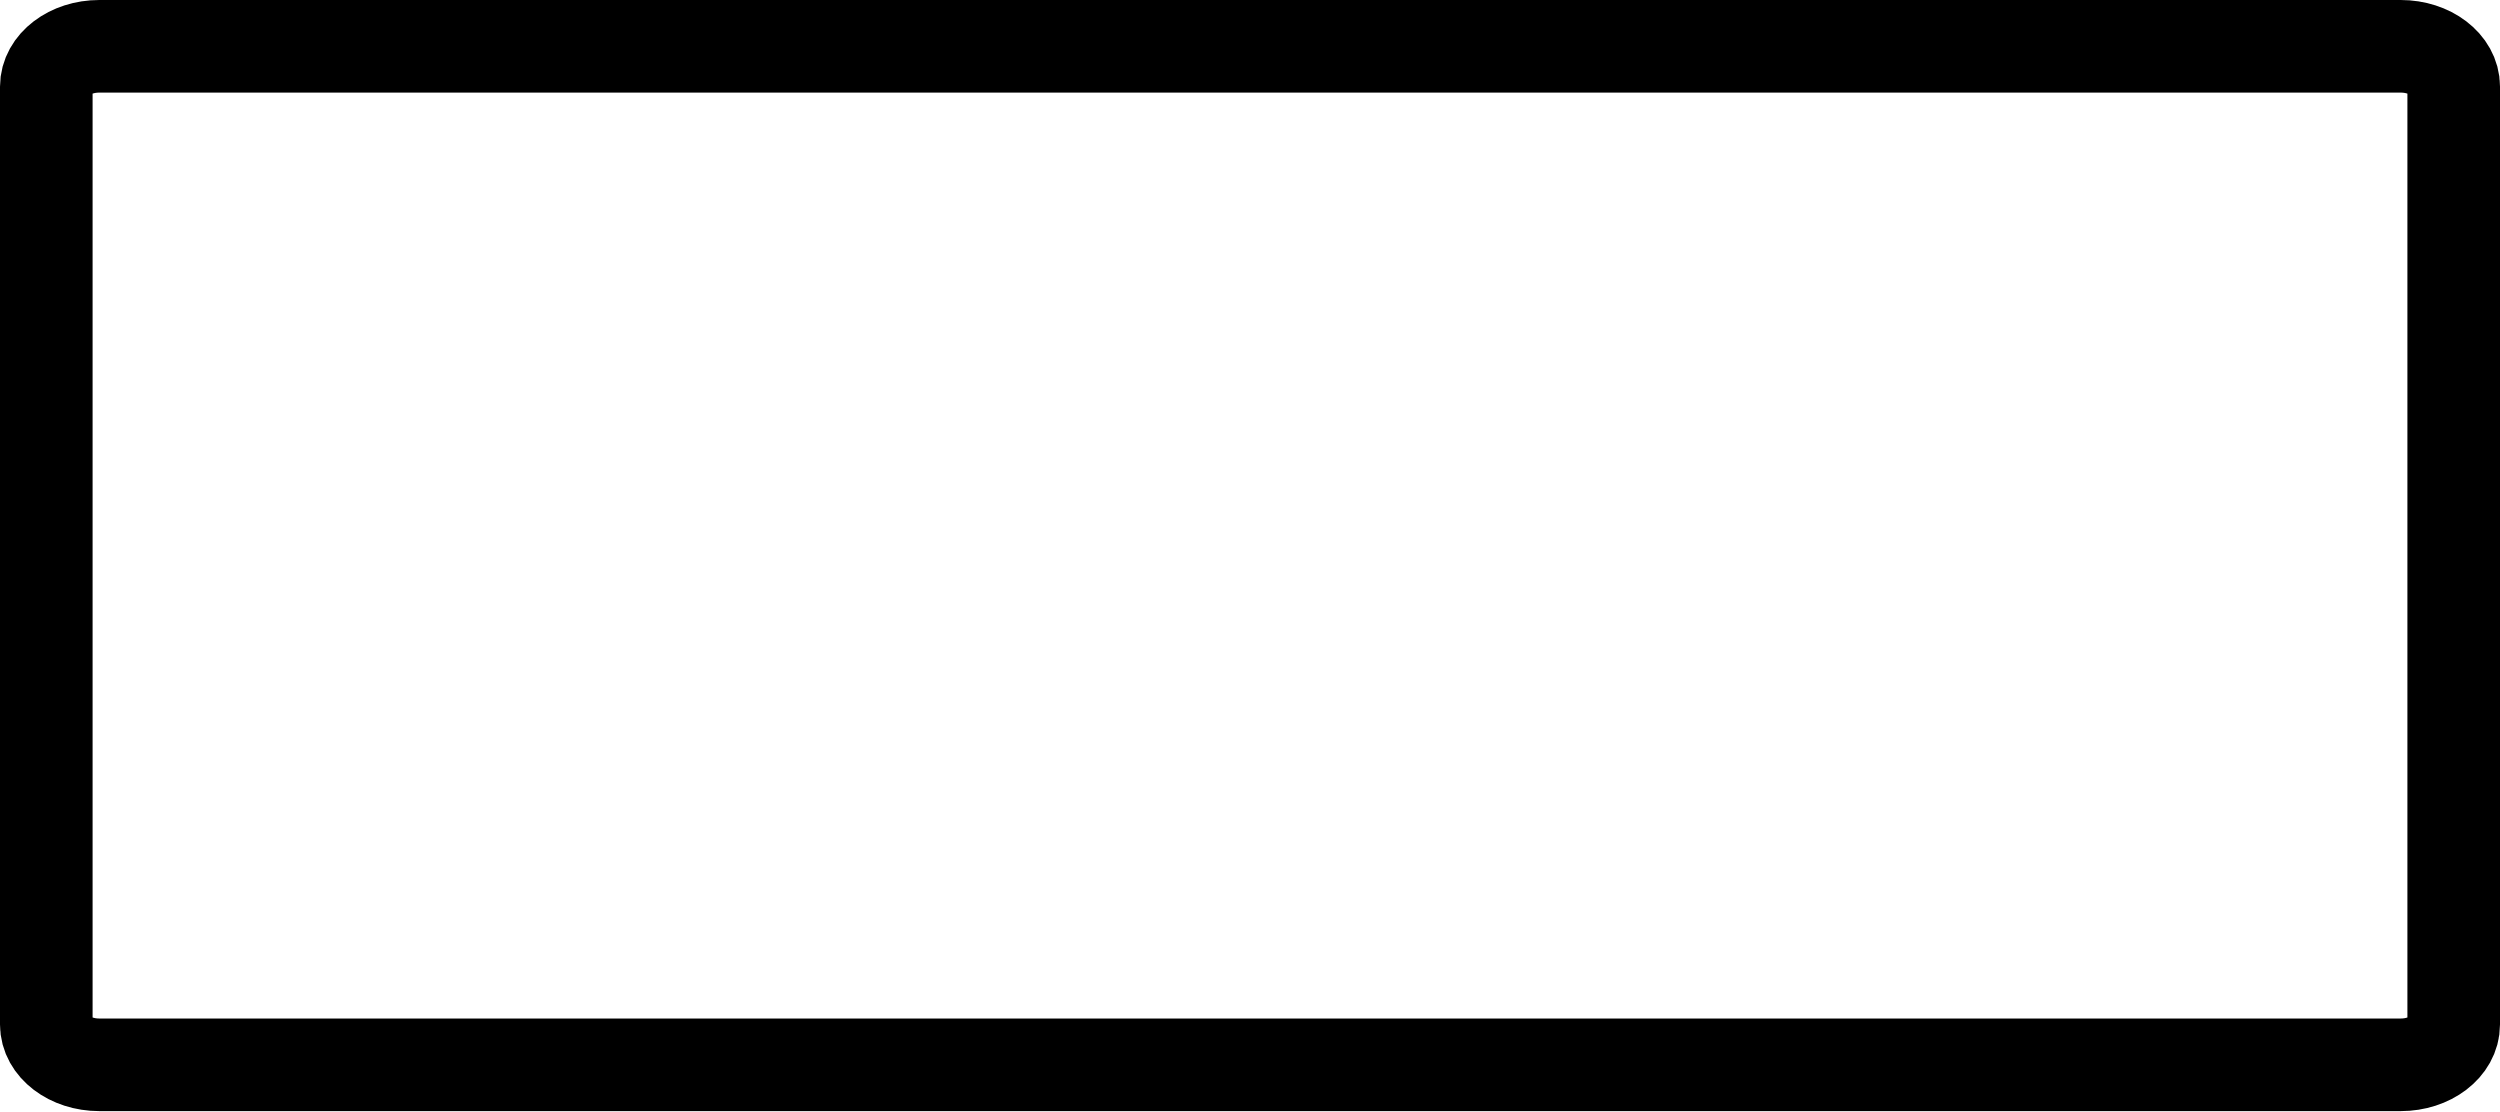
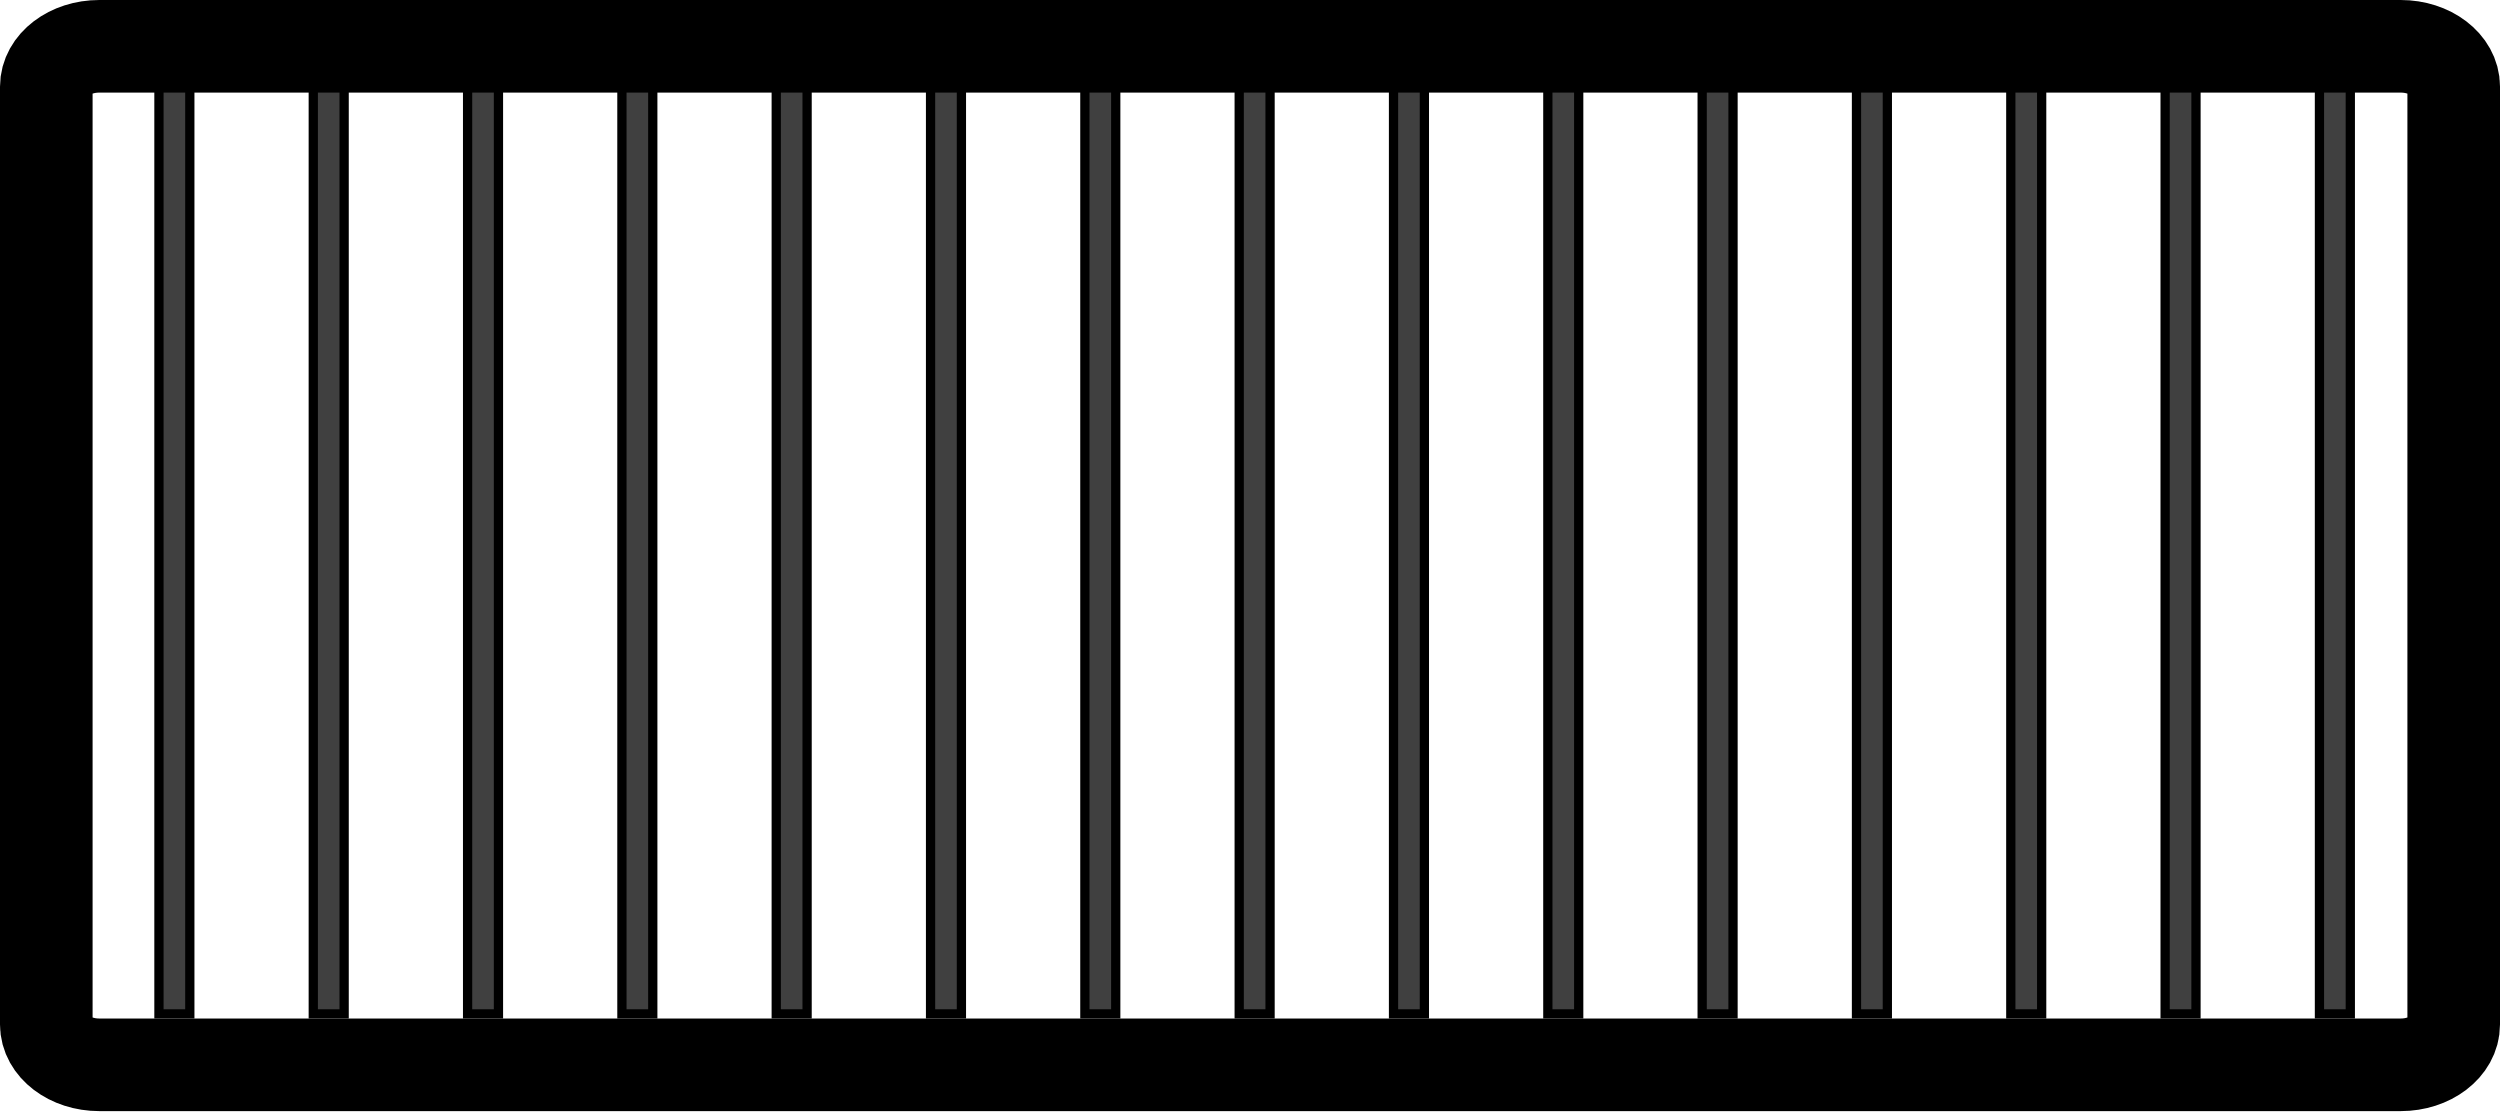
<svg xmlns="http://www.w3.org/2000/svg" version="1.1" width="810" height="360" id="svg2">
  <defs id="defs6" />
  <rect width="780" height="330" rx="17.17" ry="13.079" x="15" y="15" id="rect2818" style="fill:none;stroke:#000000;stroke-width:30;stroke-miterlimit:4;stroke-opacity:1;stroke-dasharray:none" />
+   <rect width="10" height="300" x="51.5" y="28.5" id="rect2881" style="fill:#404040;fill-opacity:1;stroke:#000000;stroke-width:3;stroke-opacity:1" />
+   <rect width="10" height="300" x="101.5" y="28.5" id="rect2881-7" style="fill:#404040;fill-opacity:1;stroke:#000000;stroke-width:3;stroke-opacity:1" />
+   <rect width="10" height="300" x="151.5" y="28.5" id="rect2881-6" style="fill:#404040;fill-opacity:1;stroke:#000000;stroke-width:3;stroke-opacity:1" />
+   <rect width="10" height="300" x="201.5" y="28.5" id="rect2881-7-5" style="fill:#404040;fill-opacity:1;stroke:#000000;stroke-width:3;stroke-opacity:1" />
+   <rect width="10" height="300" x="251.5" y="28.5" id="rect2881-69" style="fill:#404040;fill-opacity:1;stroke:#000000;stroke-width:3;stroke-opacity:1" />
+   <rect width="10" height="300" x="301.5" y="28.5" id="rect2881-7-3" style="fill:#404040;fill-opacity:1;stroke:#000000;stroke-width:3;stroke-opacity:1" />
+   <rect width="10" height="300" x="351.5" y="28.5" id="rect2881-6-7" style="fill:#404040;fill-opacity:1;stroke:#000000;stroke-width:3;stroke-opacity:1" />
+   <rect width="10" height="300" x="401.5" y="28.5" id="rect2881-7-5-4" style="fill:#404040;fill-opacity:1;stroke:#000000;stroke-width:3;stroke-opacity:1" />
+   <rect width="10" height="300" x="451.5" y="28.5" id="rect2881-7-52" style="fill:#404040;fill-opacity:1;stroke:#000000;stroke-width:3;stroke-opacity:1" />
+   <rect width="10" height="300" x="501.5" y="28.5" id="rect2881-6-5" style="fill:#404040;fill-opacity:1;stroke:#000000;stroke-width:3;stroke-opacity:1" />
+   <rect width="10" height="300" x="551.5" y="28.5" id="rect2881-7-5-47" style="fill:#404040;fill-opacity:1;stroke:#000000;stroke-width:3;stroke-opacity:1" />
+   <rect width="10" height="300" x="601.5" y="28.5" id="rect2881-69-4" style="fill:#404040;fill-opacity:1;stroke:#000000;stroke-width:3;stroke-opacity:1" />
+   <rect width="10" height="300" x="651.5" y="28.5" id="rect2881-7-3-4" style="fill:#404040;fill-opacity:1;stroke:#000000;stroke-width:3;stroke-opacity:1" />
+   <rect width="10" height="300" x="701.5" y="28.5" id="rect2881-6-7-3" style="fill:#404040;fill-opacity:1;stroke:#000000;stroke-width:3;stroke-opacity:1" />
+   <rect width="10" height="300" x="751.5" y="28.5" id="rect2881-7-5-4-0" style="fill:#404040;fill-opacity:1;stroke:#000000;stroke-width:3;stroke-opacity:1" />
</svg>
